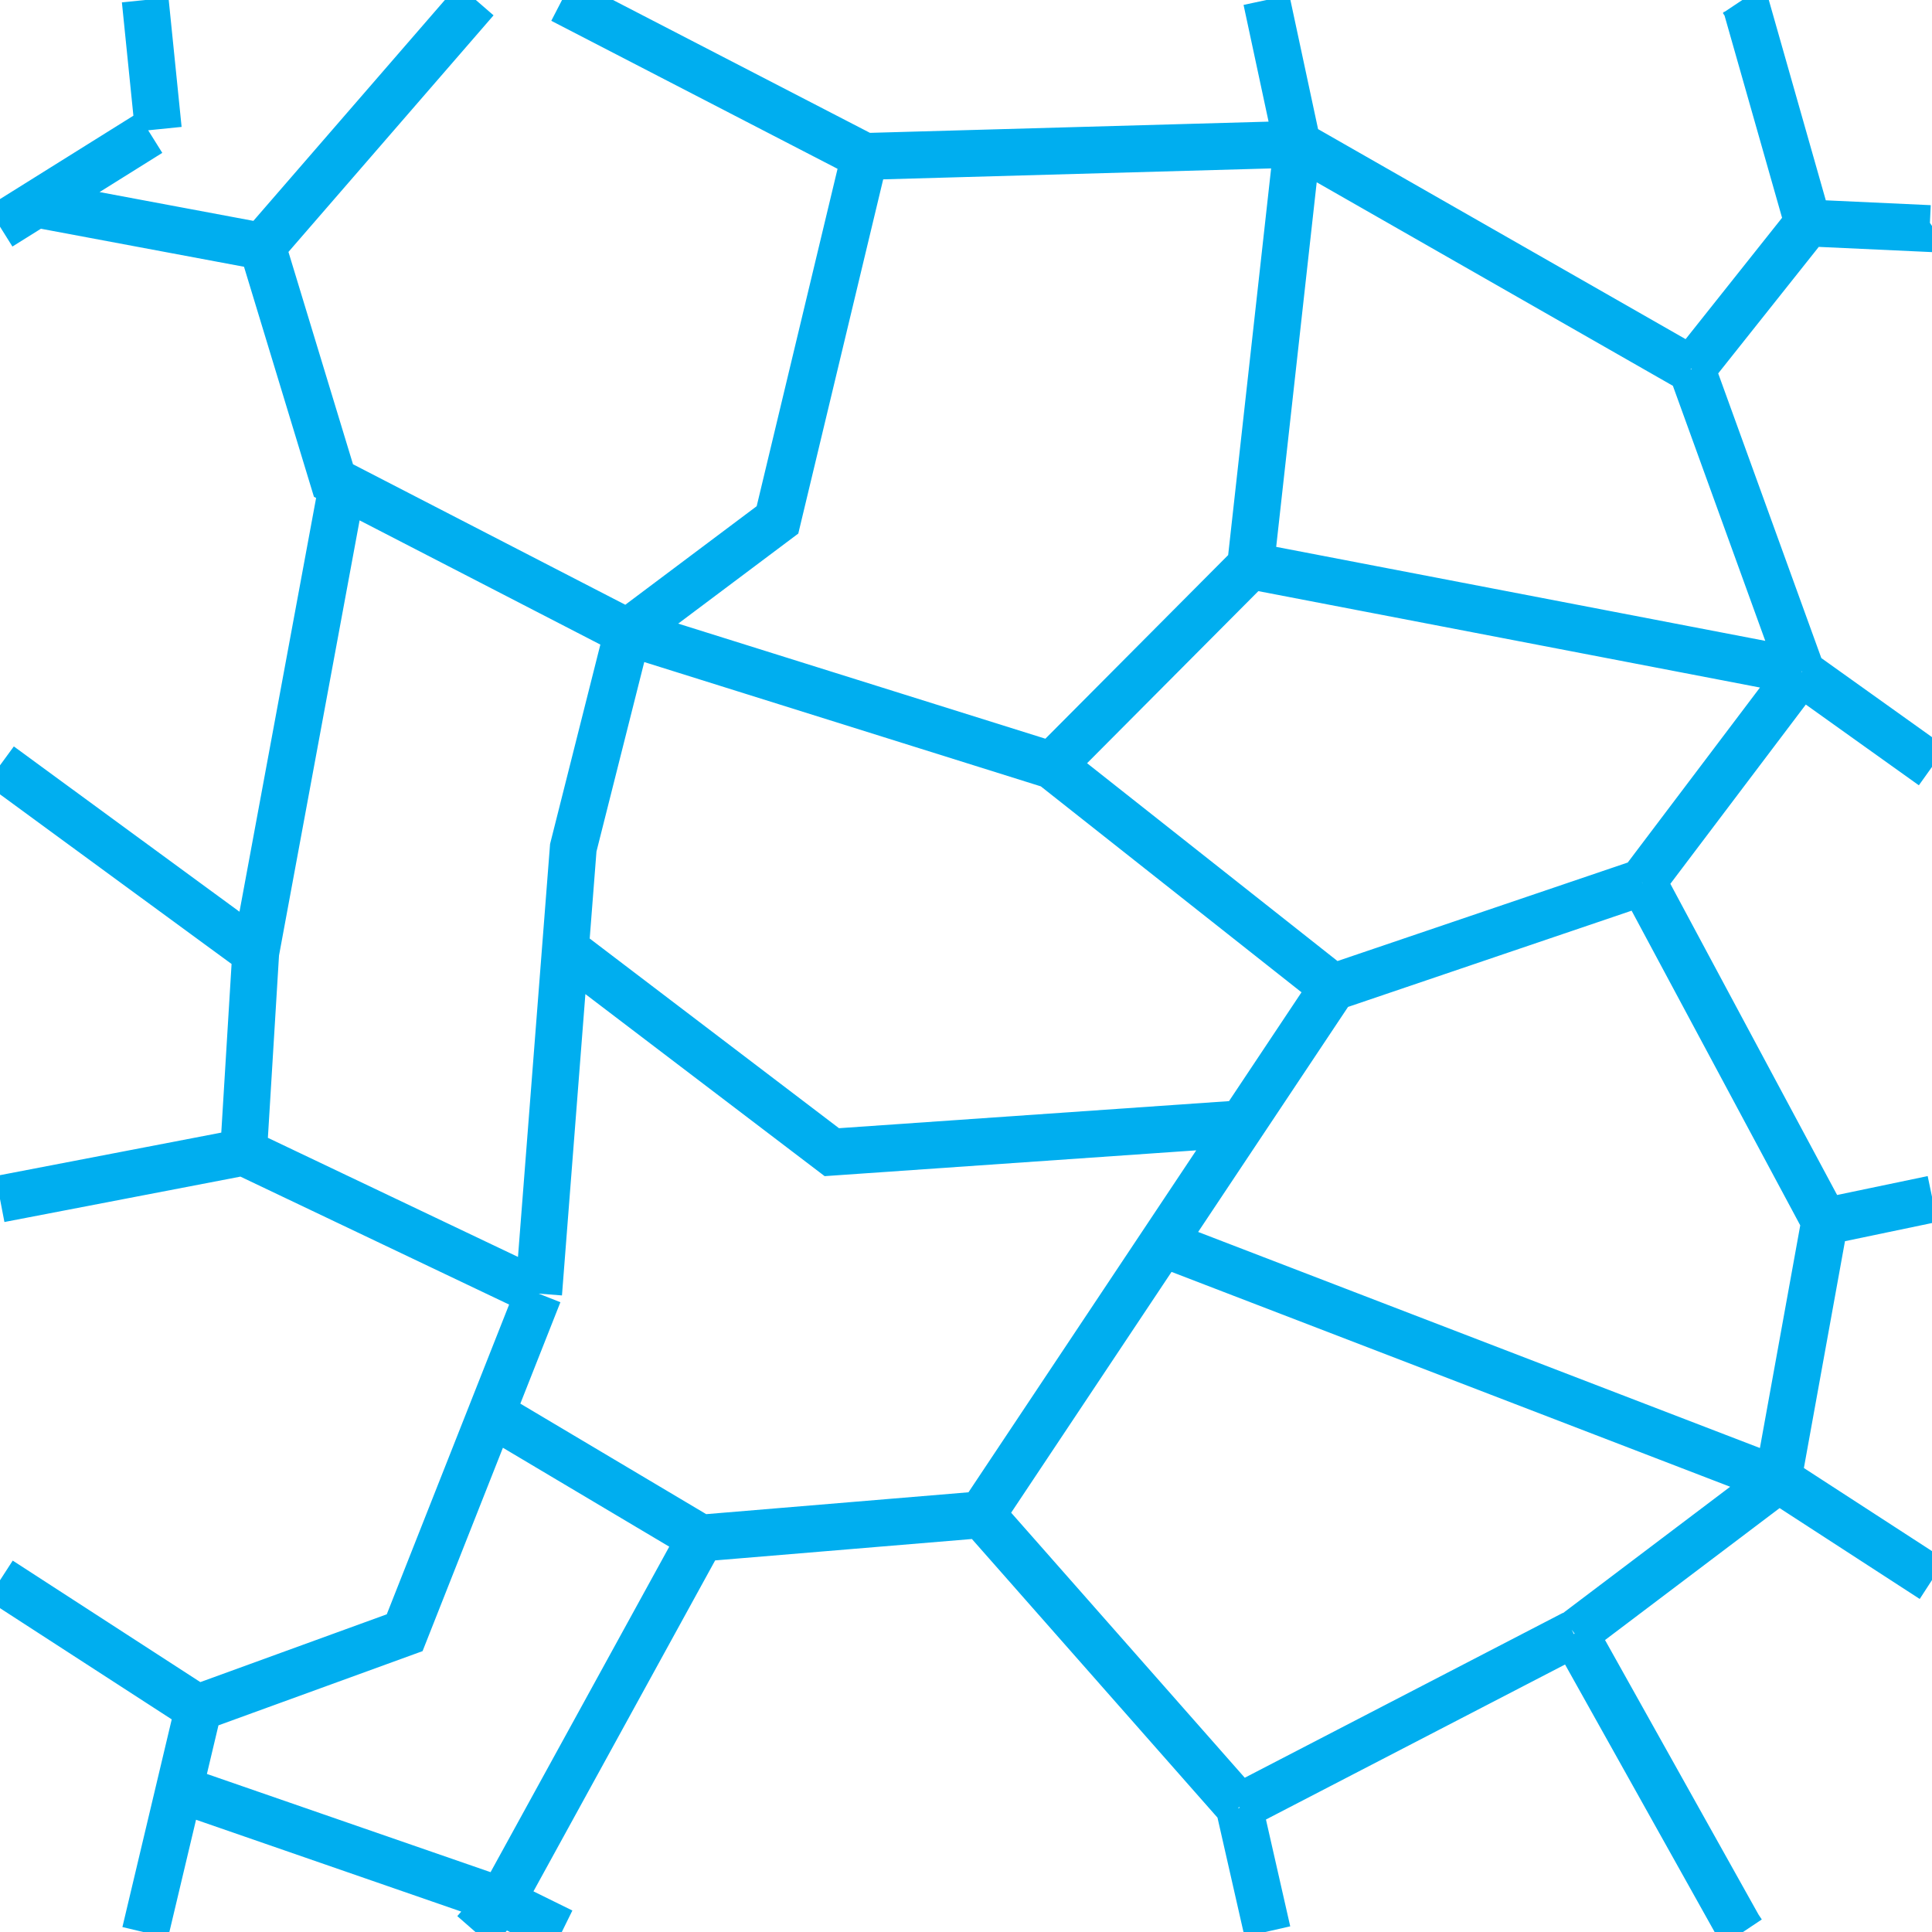
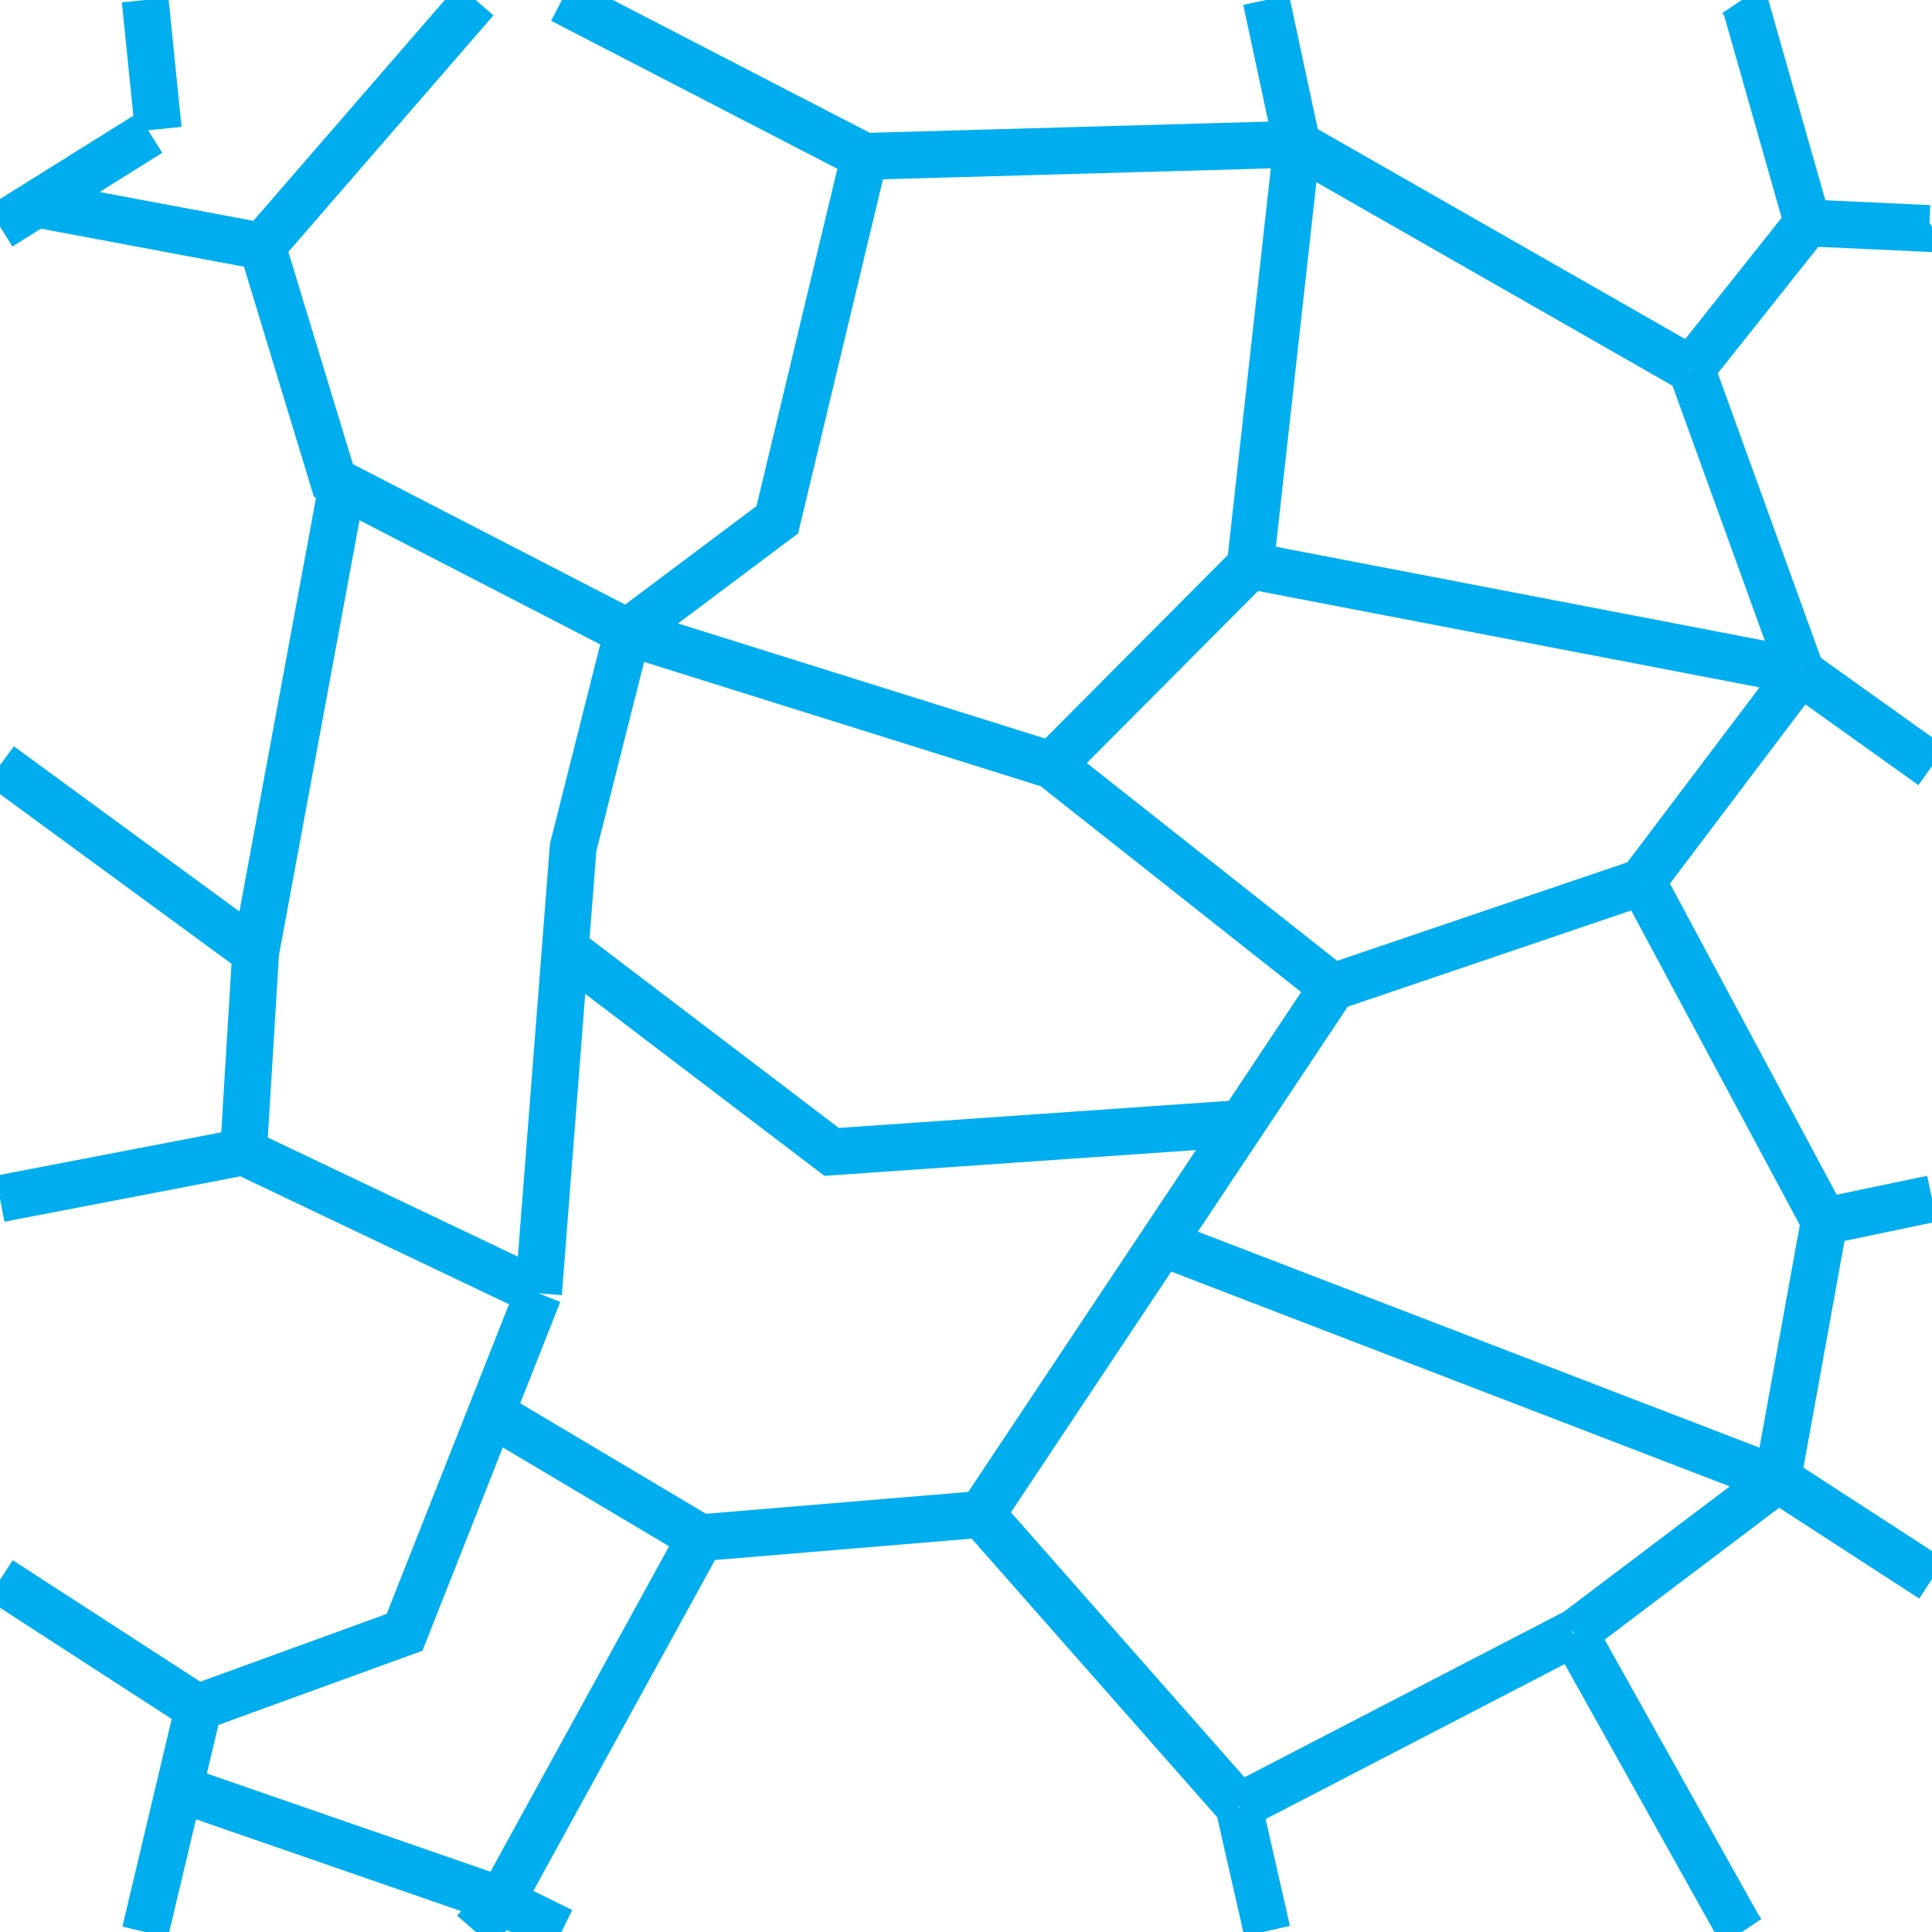
- <svg xmlns="http://www.w3.org/2000/svg" xmlns:xlink="http://www.w3.org/1999/xlink" width="20.625" height="20.625">
+ <svg xmlns="http://www.w3.org/2000/svg" xmlns:xlink="http://www.w3.org/1999/xlink" width="20.63" height="20.63">
  <defs>
    <path id="a" d="M0 0h20.63v20.63H0z" />
  </defs>
  <clipPath id="b">
    <use xlink:href="#a" overflow="visible" />
  </clipPath>
-   <path fill="none" stroke="#00AEEF" stroke-width=".5" d="M13.23 19.3l.3 1.32M16.8 17.44l-3.57 1.85M18.6 20.63l-.04-.06-1.75-3.13M18.98 15.8l.5-2.76M20.63 16.86l-1.65-1.07M18.98 15.8l-6.5-2.5M18.98 15.8l-2.17 1.64M2.6 12.3l3.15 1.5M2.12 18.23l2.2-.8 1.43-3.62M2.6 12.3l-2.6.5M2.12 18.23H2.1L0 16.87M14.23 10.54l3.3-1.12M14.23 10.54l-3-2.37M13.35 6.04l5.88 1.13M13.35 6.04l-2.12 2.13M10.48 16.17l2.75 3.12M14.23 10.54l-3.75 5.63M10.48 16.17l-3 .25M5.35 20.3l.65.32M5.35 20.3l2.13-3.88M13.2 12l-4.32.3-2.76-2.1M11.23 8.17L6.7 6.75M6.7 6.75l-.58 2.3-.37 4.76M5.26 15.1l2.22 1.32M2 19.13l3.35 1.16M5.35 20.3l-.28.32M2.8 2.63L.45 2.19M2.8 2.63L5.08 0M19.3 2.38l-1.24 1.56M13.85 1.54L13.52 0M19.23 7.17l-1.17-3.23M13.85 1.54l4.2 2.4M20.63 2.42l-.03.02-1.3-.06M19.3 2.38L18.64.06 18.6 0M0 2.42l1.6-1M2.73 10.17l.9-4.86M6 0l3.23 1.67M13.35 6.04l.5-4.5M9.23 1.67l4.62-.13M6.7 6.75l1.6-1.2.93-3.88M2.8 2.63l.76 2.5L6.7 6.75M20.63 12.8l-1.15.24M19.23 7.17l-1.7 2.25M19.48 13.04l-1.94-3.62M20.63 8.18l-1.4-1M2.6 12.3l.13-2.13M2.73 10.17L0 8.17M2.12 18.23v-.04M1.55 20.63l.57-2.4M1.55 0l.14 1.38" clip-path="url(#b)" />
+   <path fill="none" stroke="#00AEEF" stroke-width=".5" d="m13.23 19.3.3 1.32m3.27-3.18-3.57 1.85m5.37 1.34-.04-.06-1.75-3.13m2.17-1.64.5-2.76m1.15 3.82-1.65-1.07m0 .01-6.5-2.5m6.5 2.5-2.17 1.64M2.6 12.3l3.15 1.5m-3.63 4.43 2.2-.8 1.43-3.62M2.6 12.3l-2.6.5m2.12 5.43H2.1L0 16.87m14.23-6.33 3.3-1.12m-3.3 1.12-3-2.37m2.12-2.13 5.88 1.13m-5.88-1.13-2.12 2.13m-.75 8 2.75 3.12m1-8.75-3.75 5.63m0 0-3 .25M5.35 20.3l.65.32m-.65-.32 2.13-3.88M13.2 12l-4.32.3-2.76-2.1m5.11-2.03L6.7 6.75m0 0-.58 2.3-.37 4.76m-.49 1.29 2.22 1.32M2 19.13l3.35 1.16m0 .01-.28.32M2.8 2.63.45 2.19m2.35.44L5.08 0M19.3 2.38l-1.24 1.56m-4.21-2.4L13.52 0m5.71 7.17-1.17-3.23m-4.21-2.4 4.2 2.4m2.58-1.52-.03.02-1.3-.06m0 0L18.64.06 18.6 0M0 2.42l1.6-1m1.13 8.75.9-4.86M6 0l3.23 1.67m4.12 4.37.5-4.5m-4.62.13 4.62-.13M6.7 6.75l1.6-1.2.93-3.88m-6.43.96.76 2.5L6.7 6.75m13.93 6.05-1.15.24m-.25-5.87-1.7 2.25m1.95 3.62-1.94-3.62m3.09-1.24-1.4-1M2.6 12.3l.13-2.13m0 0L0 8.17m2.12 10.06v-.04m-.57 2.44.57-2.4M1.55 0l.14 1.38" clip-path="url(#b)" />
</svg>
